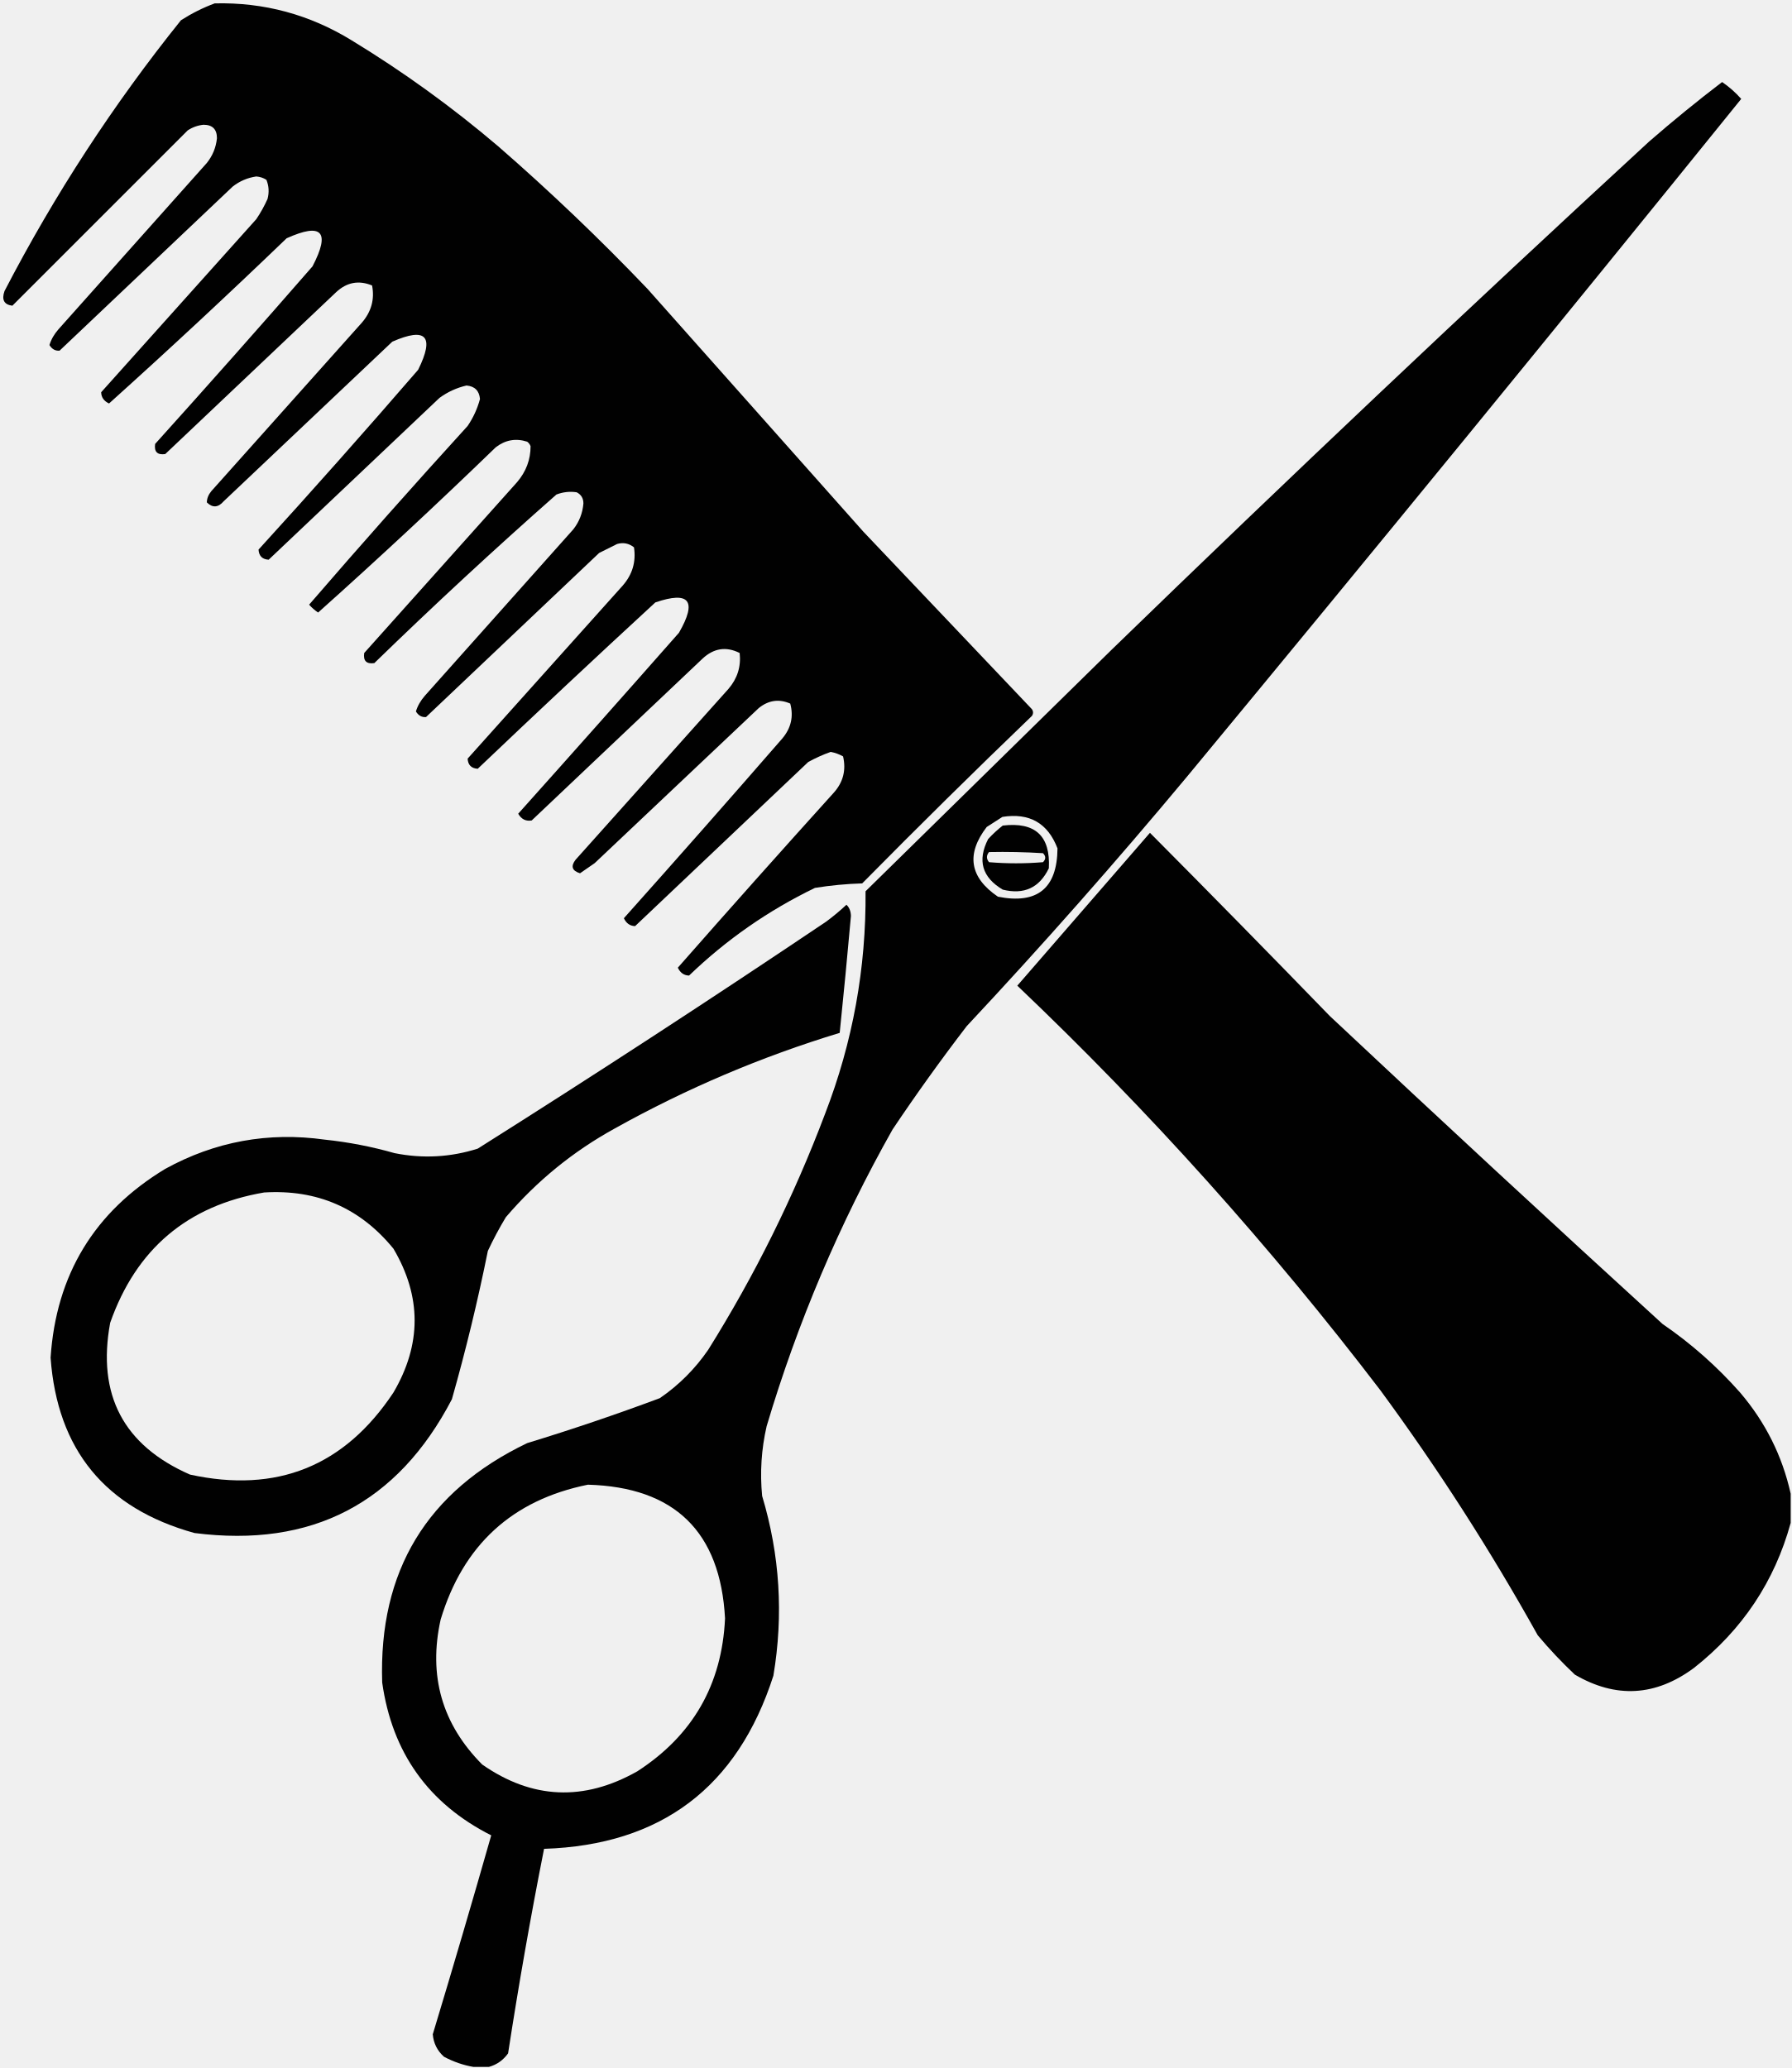
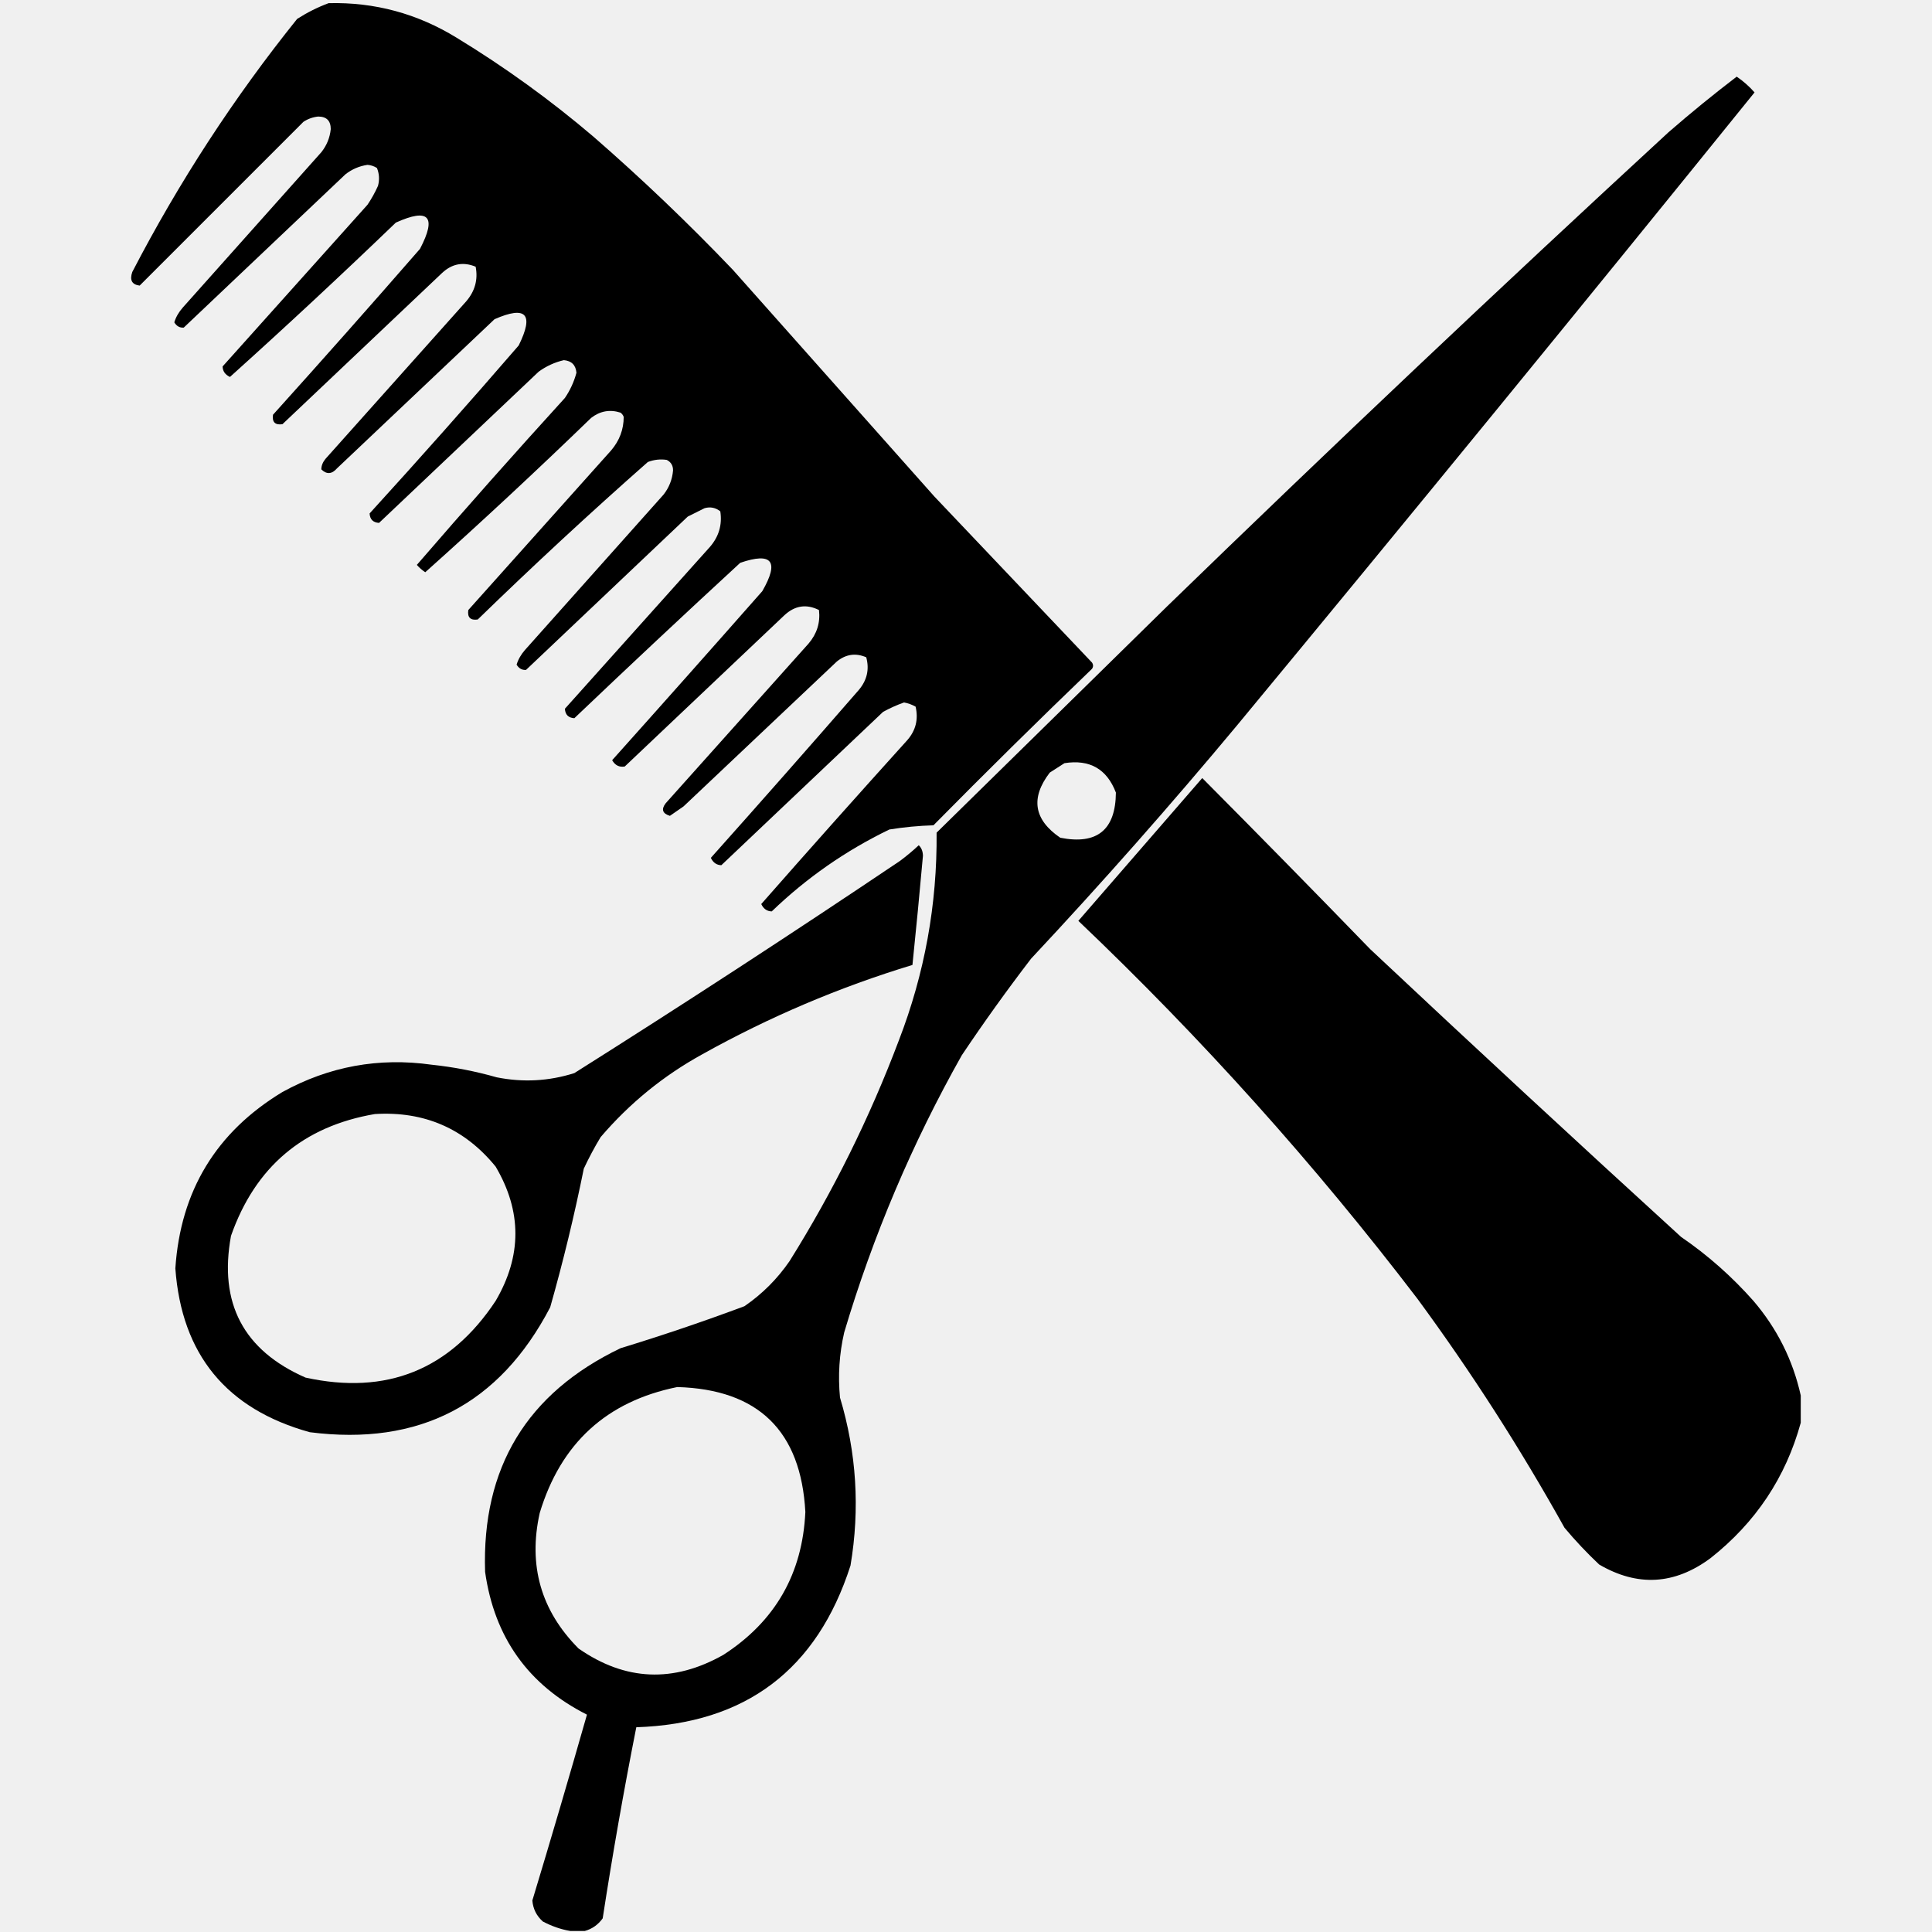
- <svg xmlns="http://www.w3.org/2000/svg" width="797" height="920" viewBox="0 0 797 920" fill="none">
-   <g clip-path="url(#clip0_17_18)">
-     <path fill-rule="evenodd" clip-rule="evenodd" d="M95.5 1.5C117.423 0.972 137.757 6.472 156.5 18C179.404 31.952 201.071 47.619 221.5 65C244.576 85.072 266.742 106.239 288 128.5C320 164.5 352 200.5 384 236.5C409 262.833 434 289.167 459 315.5C459.667 316.5 459.667 317.5 459 318.5C433.528 342.972 408.361 367.805 383.5 393C376.449 393.211 369.449 393.878 362.5 395C341.738 405.043 323.071 418.043 306.5 434C304.248 433.95 302.582 432.784 301.5 430.5C324.481 404.351 347.648 378.351 371 352.5C375.072 347.868 376.405 342.535 375 336.5C373.293 335.541 371.459 334.875 369.5 334.5C366.053 335.723 362.72 337.223 359.5 339C333.833 363.333 308.167 387.667 282.5 412C280.248 411.95 278.582 410.784 277.5 408.5C301.186 381.982 324.686 355.315 348 328.5C351.884 323.869 353.051 318.702 351.5 313C346.5 310.832 341.833 311.498 337.5 315C313.167 338 288.833 361 264.5 384C262.323 385.515 260.156 387.015 258 388.5C254.446 387.401 253.779 385.401 256 382.5C278.667 357.167 301.333 331.833 324 306.5C328.005 301.841 329.672 296.507 329 290.5C323.01 287.499 317.51 288.332 312.5 293C287.167 317 261.833 341 236.5 365C233.906 365.449 231.906 364.449 230.5 362C254.451 335.261 278.284 308.427 302 281.5C310.176 267.303 306.676 262.803 291.5 268C264.976 292.435 238.643 317.102 212.5 342C209.667 341.833 208.167 340.333 208 337.5C231 311.833 254 286.167 277 260.5C281.306 255.569 282.972 249.903 282 243.5C279.757 241.718 277.257 241.218 274.5 242C271.853 243.299 269.186 244.632 266.5 246C240.833 270.333 215.167 294.667 189.5 319C187.613 319.163 186.113 318.329 185 316.5C185.747 314.024 187.081 311.691 189 309.5C211 284.833 233 260.167 255 235.5C257.636 232.137 259.136 228.303 259.5 224C259.516 221.695 258.516 220.028 256.5 219C253.442 218.542 250.442 218.876 247.5 220C219.93 244.302 192.93 269.302 166.5 295C163 295.5 161.5 294 162 290.5C184.667 265.167 207.333 239.833 230 214.5C234.006 209.804 236.006 204.47 236 198.5C235.692 197.692 235.192 197.025 234.5 196.5C229.439 194.867 224.772 195.701 220.5 199C194.618 224.051 168.285 248.551 141.5 272.5C140.019 271.52 138.685 270.353 137.5 269C160.629 242.203 184.129 215.703 208 189.5C210.505 185.824 212.338 181.824 213.5 177.5C213.167 173.833 211.167 171.833 207.5 171.5C203.116 172.526 199.116 174.359 195.5 177C170.167 201 144.833 225 119.5 249C116.667 248.833 115.167 247.333 115 244.5C139.038 218.131 162.705 191.464 186 164.5C193.395 149.565 189.561 145.398 174.5 152C149.5 175.667 124.5 199.333 99.5 223C97.049 225.84 94.549 226.006 92 223.5C92.044 221.721 92.711 220.055 94 218.5C116.333 193.5 138.667 168.5 161 143.5C165.191 138.612 166.691 133.112 165.5 127C159.574 124.563 154.24 125.563 149.5 130C124.167 154 98.833 178 73.5 202C70 202.5 68.5 201 69 197.5C92.568 171.355 115.902 145.021 139 118.5C147.053 103.076 143.219 98.909 127.5 106C101.547 130.964 75.214 155.464 48.5 179.5C46.216 178.418 45.05 176.752 45 174.5C68 148.833 91 123.167 114 97.5C115.935 94.629 117.601 91.629 119 88.5C119.777 85.571 119.61 82.737 118.5 80C117.127 79.125 115.627 78.625 114 78.5C110.094 79.078 106.594 80.578 103.5 83C77.833 107.333 52.167 131.667 26.5 156C24.613 156.163 23.113 155.329 22 153.5C22.747 151.024 24.081 148.691 26 146.5C48 121.833 70 97.167 92 72.5C94.572 69.287 96.072 65.62 96.5 61.5C96.5 57.5 94.5 55.5 90.5 55.5C87.972 55.763 85.639 56.596 83.5 58C57.5 84 31.5 110 5.5 136C1.818 135.532 0.651 133.365 2 129.5C24.231 86.635 50.398 46.468 80.5 9C85.313 5.927 90.313 3.427 95.5 1.5Z" fill="#010101" />
-     <path fill-rule="evenodd" clip-rule="evenodd" d="M796.5 664.5C796.5 668.833 796.5 673.167 796.5 677.5C789.351 703.538 775.017 725.038 753.5 742C736.409 754.673 718.742 755.673 700.5 745C694.634 739.469 689.134 733.635 684 727.5C662.911 689.638 639.578 653.305 614 618.5C565.053 554.372 511.22 494.372 452.5 438.5C472.167 415.833 491.833 393.167 511.5 370.5C538.348 397.514 565.014 424.681 591.5 452C640.533 498.034 689.866 543.701 739.5 589C752.188 597.679 763.688 607.846 774 619.5C785.271 632.709 792.771 647.709 796.5 664.5Z" fill="#010101" />
-     <path fill-rule="evenodd" clip-rule="evenodd" d="M378.5 407.5C378.444 405.36 377.777 403.694 376.5 402.5C373.69 405.136 370.69 407.636 367.5 410C316.345 444.413 264.679 478.08 212.5 511C200.369 514.849 188.035 515.516 175.5 513C165.346 510.103 155.012 508.103 144.5 507C119.352 503.468 95.685 507.802 73.5 520C41.959 539.067 24.959 567.067 22.5 604C25.489 644.994 46.822 670.994 86.5 682C138.661 688.673 176.827 668.839 201 622.5C207.188 600.705 212.521 578.705 217 556.5C219.412 551.341 222.079 546.341 225 541.5C238.794 525.362 254.961 512.195 273.5 502C305.332 484.249 338.665 470.083 373.5 459.5C375.285 442.194 376.952 424.861 378.5 407.5ZM175 555.5C160.221 537.397 141.055 529.063 117.5 530.5C83.361 536.34 60.527 555.673 49 588.5C43.096 620.531 54.929 643.031 84.5 656C123.1 664.442 153.266 652.275 175 619.5C187.565 598.103 187.565 576.77 175 555.5Z" fill="#010101" />
-     <path fill-rule="evenodd" clip-rule="evenodd" d="M217.5 919.5H210.5C206.048 918.737 201.715 917.237 197.5 915C194.5 912.333 192.833 909 192.5 905C201.394 875.596 210.061 846.096 218.5 816.5C190.579 802.385 174.413 779.718 170 748.5C168.375 698.905 189.875 663.405 234.5 642C254.379 635.929 274.045 629.263 293.5 622C302 616.167 309.167 609 315 600.5C335.771 567.29 353.105 532.29 367 495.5C379.306 463.637 385.306 430.637 385 396.5C402.253 379.563 419.505 362.625 436.758 345.688L439.75 342.75C458 324.833 476.25 306.917 494.5 289C573.26 212.57 652.927 137.236 733.5 63C744.076 53.803 754.909 44.969 766 36.5C769.118 38.615 771.952 41.115 774.5 44C692.931 144.959 610.765 245.459 528 345.5C496.449 383.391 463.782 420.391 430 456.5C418.51 471.481 407.51 486.814 397 502.5C373.401 544.369 354.734 588.369 341 634.5C338.656 644.714 337.99 655.048 339 665.5C346.891 691.784 348.557 718.451 344 745.5C328.045 795.127 294.045 820.794 242 822.5C236.016 852.722 230.683 883.055 226 913.5C223.814 916.535 220.981 918.535 217.5 919.5ZM261.5 660.5C300.092 661.592 320.426 681.425 322.5 720C321.136 749.4 308.136 772.067 283.5 788C259.707 801.467 236.707 800.467 214.5 785C196.616 767.013 190.449 745.513 196 720.5C206.009 687.315 227.842 667.315 261.5 660.5ZM470.378 377.416C466.069 366.174 457.902 361.507 445.878 363.416C443.609 364.892 441.276 366.392 438.878 367.916C429.629 380.002 431.295 390.336 443.878 398.916C461.4 402.39 470.233 395.224 470.378 377.416Z" fill="#010101" />
-     <path fill-rule="evenodd" clip-rule="evenodd" d="M466.526 386.276C467.303 371.889 460.47 365.556 446.026 367.276C443.755 369.042 441.589 371.042 439.526 373.276C434.659 382.808 436.826 390.308 446.026 395.776C455.502 398.119 462.336 394.953 466.526 386.276ZM463.921 379.562C455.928 379.062 447.928 378.896 439.921 379.062C438.693 380.572 438.693 382.072 439.921 383.562C447.921 384.229 455.921 384.229 463.921 383.562C465.254 382.229 465.254 380.895 463.921 379.562Z" fill="#010101" />
-   </g>
-   <defs>
-     <clipPath id="clip0_17_18">
-       <rect width="797" height="920" fill="white" />
-     </clipPath>
-   </defs>
+ <svg xmlns="http://www.w3.org/2000/svg" width="50" height="50" viewBox="0 0 920 920">
+   <path fill-rule="evenodd" clip-rule="evenodd" d="M156.5 1.5C178.423 0.972 198.757 6.472 217.5 18C240.404 31.952 262.071 47.619 282.5 65C305.576 85.072 327.742 106.239 349 128.5C381 164.5 413 200.5 445 236.5C470 262.833 495 289.167 520 315.5C520.667 316.5 520.667 317.5 520 318.5C494.528 342.972 469.361 367.805 444.5 393C437.449 393.211 430.449 393.878 423.5 395C402.738 405.043 384.071 418.043 367.5 434C365.248 433.95 363.582 432.784 362.5 430.5C385.481 404.351 408.648 378.351 432 352.5C436.072 347.868 437.405 342.535 436 336.5C434.293 335.541 432.459 334.875 430.5 334.5C427.053 335.723 423.72 337.223 420.5 339C394.833 363.333 369.167 387.667 343.5 412C341.248 411.95 339.582 410.784 338.5 408.5C362.186 381.982 385.686 355.315 409 328.5C412.884 323.869 414.051 318.702 412.5 313C407.5 310.832 402.833 311.498 398.5 315C374.167 338 349.833 361 325.5 384C323.323 385.515 321.156 387.015 319 388.5C315.446 387.401 314.779 385.401 317 382.5C339.667 357.167 362.333 331.833 385 306.5C389.005 301.841 390.672 296.507 390 290.5C384.01 287.499 378.51 288.332 373.5 293C348.167 317 322.833 341 297.5 365C294.906 365.449 292.906 364.449 291.5 362C315.451 335.261 339.284 308.427 363 281.5C371.176 267.303 367.676 262.803 352.5 268C325.976 292.435 299.643 317.102 273.5 342C270.667 341.833 269.167 340.333 269 337.5C292 311.833 315 286.167 338 260.5C342.306 255.569 343.972 249.903 343 243.5C340.757 241.718 338.257 241.218 335.5 242C332.853 243.299 330.186 244.632 327.5 246C301.833 270.333 276.167 294.667 250.5 319C248.613 319.163 247.113 318.329 246 316.5C246.747 314.024 248.081 311.691 250 309.5C272 284.833 294 260.167 316 235.5C318.636 232.137 320.136 228.303 320.5 224C320.516 221.695 319.516 220.028 317.5 219C314.442 218.542 311.442 218.876 308.5 220C280.93 244.302 253.93 269.302 227.5 295C224 295.5 222.5 294 223 290.5C245.667 265.167 268.333 239.833 291 214.5C295.006 209.804 297.006 204.47 297 198.5C296.692 197.692 296.192 197.025 295.5 196.5C290.439 194.867 285.772 195.701 281.5 199C255.618 224.051 229.285 248.551 202.5 272.5C201.019 271.52 199.685 270.353 198.5 269C221.629 242.203 245.129 215.703 269 189.5C271.505 185.824 273.338 181.824 274.5 177.5C274.167 173.833 272.167 171.833 268.5 171.5C264.116 172.526 260.116 174.359 256.5 177C231.167 201 205.833 225 180.5 249C177.667 248.833 176.167 247.333 176 244.5C200.038 218.131 223.705 191.464 247 164.5C254.395 149.565 250.561 145.398 235.5 152C210.5 175.667 185.5 199.333 160.5 223C158.049 225.84 155.549 226.006 153 223.5C153.044 221.721 153.711 220.055 155 218.5C177.333 193.5 199.667 168.5 222 143.5C226.191 138.612 227.691 133.112 226.5 127C220.574 124.563 215.24 125.563 210.5 130C185.167 154 159.833 178 134.5 202C131 202.5 129.5 201 130 197.5C153.568 171.355 176.902 145.021 200 118.5C208.053 103.076 204.219 98.909 188.5 106C162.547 130.964 136.214 155.464 109.5 179.5C107.216 178.418 106.05 176.752 106 174.5C129 148.833 152 123.167 175 97.5C176.935 94.629 178.601 91.629 180 88.5C180.777 85.571 180.61 82.737 179.5 80C178.127 79.125 176.627 78.625 175 78.5C171.094 79.078 167.594 80.578 164.5 83C138.833 107.333 113.167 131.667 87.5 156C85.613 156.163 84.113 155.329 83 153.5C83.747 151.024 85.081 148.691 87 146.5C109 121.833 131 97.167 153 72.5C155.572 69.287 157.072 65.62 157.5 61.5C157.5 57.5 155.5 55.5 151.5 55.5C148.972 55.763 146.639 56.596 144.5 58C118.5 84 92.5 110 66.5 136C62.818 135.532 61.651 133.365 63 129.5C85.231 86.635 111.398 46.468 141.5 9C146.313 5.927 151.313 3.427 156.5 1.5Z" />
+   <path fill-rule="evenodd" clip-rule="evenodd" d="M857.5 664.5C857.5 668.833 857.5 673.167 857.5 677.5C850.351 703.538 836.017 725.038 814.5 742C797.409 754.673 779.742 755.673 761.5 745C755.634 739.469 750.134 733.635 745 727.5C723.911 689.638 700.578 653.305 675 618.5C626.053 554.372 572.22 494.372 513.5 438.5C533.167 415.833 552.833 393.167 572.5 370.5C599.348 397.514 626.014 424.681 652.5 452C701.533 498.034 750.866 543.701 800.5 589C813.188 597.679 824.688 607.846 835 619.5C846.271 632.709 853.771 647.709 857.5 664.5Z" />
+   <path fill-rule="evenodd" clip-rule="evenodd" d="M439.5 407.5C439.444 405.36 438.777 403.694 437.5 402.5C434.69 405.136 431.69 407.636 428.5 410C377.345 444.413 325.679 478.08 273.5 511C261.369 514.849 249.035 515.516 236.5 513C226.346 510.103 216.012 508.103 205.5 507C180.352 503.468 156.685 507.802 134.5 520C102.959 539.067 85.959 567.067 83.5 604C86.489 644.994 107.822 670.994 147.5 682C199.661 688.673 237.827 668.839 262 622.5C268.188 600.705 273.521 578.705 278 556.5C280.412 551.341 283.079 546.341 286 541.5C299.794 525.362 315.961 512.195 334.5 502C366.332 484.249 399.665 470.083 434.5 459.5C436.285 442.194 437.952 424.861 439.5 407.5ZM236 555.5C221.221 537.397 202.055 529.063 178.5 530.5C144.361 536.34 121.527 555.673 110 588.5C104.096 620.531 115.929 643.031 145.5 656C184.1 664.442 214.266 652.275 236 619.5C248.565 598.103 248.565 576.77 236 555.5Z" />
+   <path fill-rule="evenodd" clip-rule="evenodd" d="M278.5 919.5H271.5C267.048 918.737 262.715 917.237 258.5 915C255.5 912.333 253.833 909 253.5 905C262.394 875.596 271.061 846.096 279.5 816.5C251.579 802.385 235.413 779.718 231 748.5C229.375 698.905 250.875 663.405 295.5 642C315.379 635.929 335.045 629.263 354.5 622C363 616.167 370.167 609 376 600.5C396.771 567.29 414.105 532.29 428 495.5C440.306 463.637 446.306 430.637 446 396.5C463.253 379.563 480.505 362.625 497.758 345.688L500.75 342.75C519 324.833 537.25 306.917 555.5 289C634.26 212.57 713.927 137.236 794.5 63C805.076 53.803 815.909 44.969 827 36.5C830.118 38.615 832.952 41.115 835.5 44C753.931 144.959 671.765 245.459 589 345.5C557.449 383.391 524.782 420.391 491 456.5C479.51 471.481 468.51 486.814 458 502.5C434.401 544.369 415.734 588.369 402 634.5C399.656 644.714 398.99 655.048 400 665.5C407.891 691.784 409.557 718.451 405 745.5C389.045 795.127 355.045 820.794 303 822.5C297.016 852.722 291.683 883.055 287 913.5C284.814 916.535 281.981 918.535 278.5 919.5ZM322.5 660.5C361.092 661.592 381.426 681.425 383.5 720C382.136 749.4 369.136 772.067 344.5 788C320.707 801.467 297.707 800.467 275.5 785C257.616 767.013 251.449 745.513 257 720.5C267.009 687.315 288.842 667.315 322.5 660.5ZM531.378 377.416C527.069 366.174 518.902 361.507 506.878 363.416C504.609 364.892 502.276 366.392 499.878 367.916C490.629 380.002 492.295 390.336 504.878 398.916C522.4 402.39 531.233 395.224 531.378 377.416Z">
+   </path>
+   <style>
+         path { fill: #000; }
+         @media (prefers-color-scheme: dark) {
+             path { fill: #FFF; }
+         }
+     </style>
</svg>
